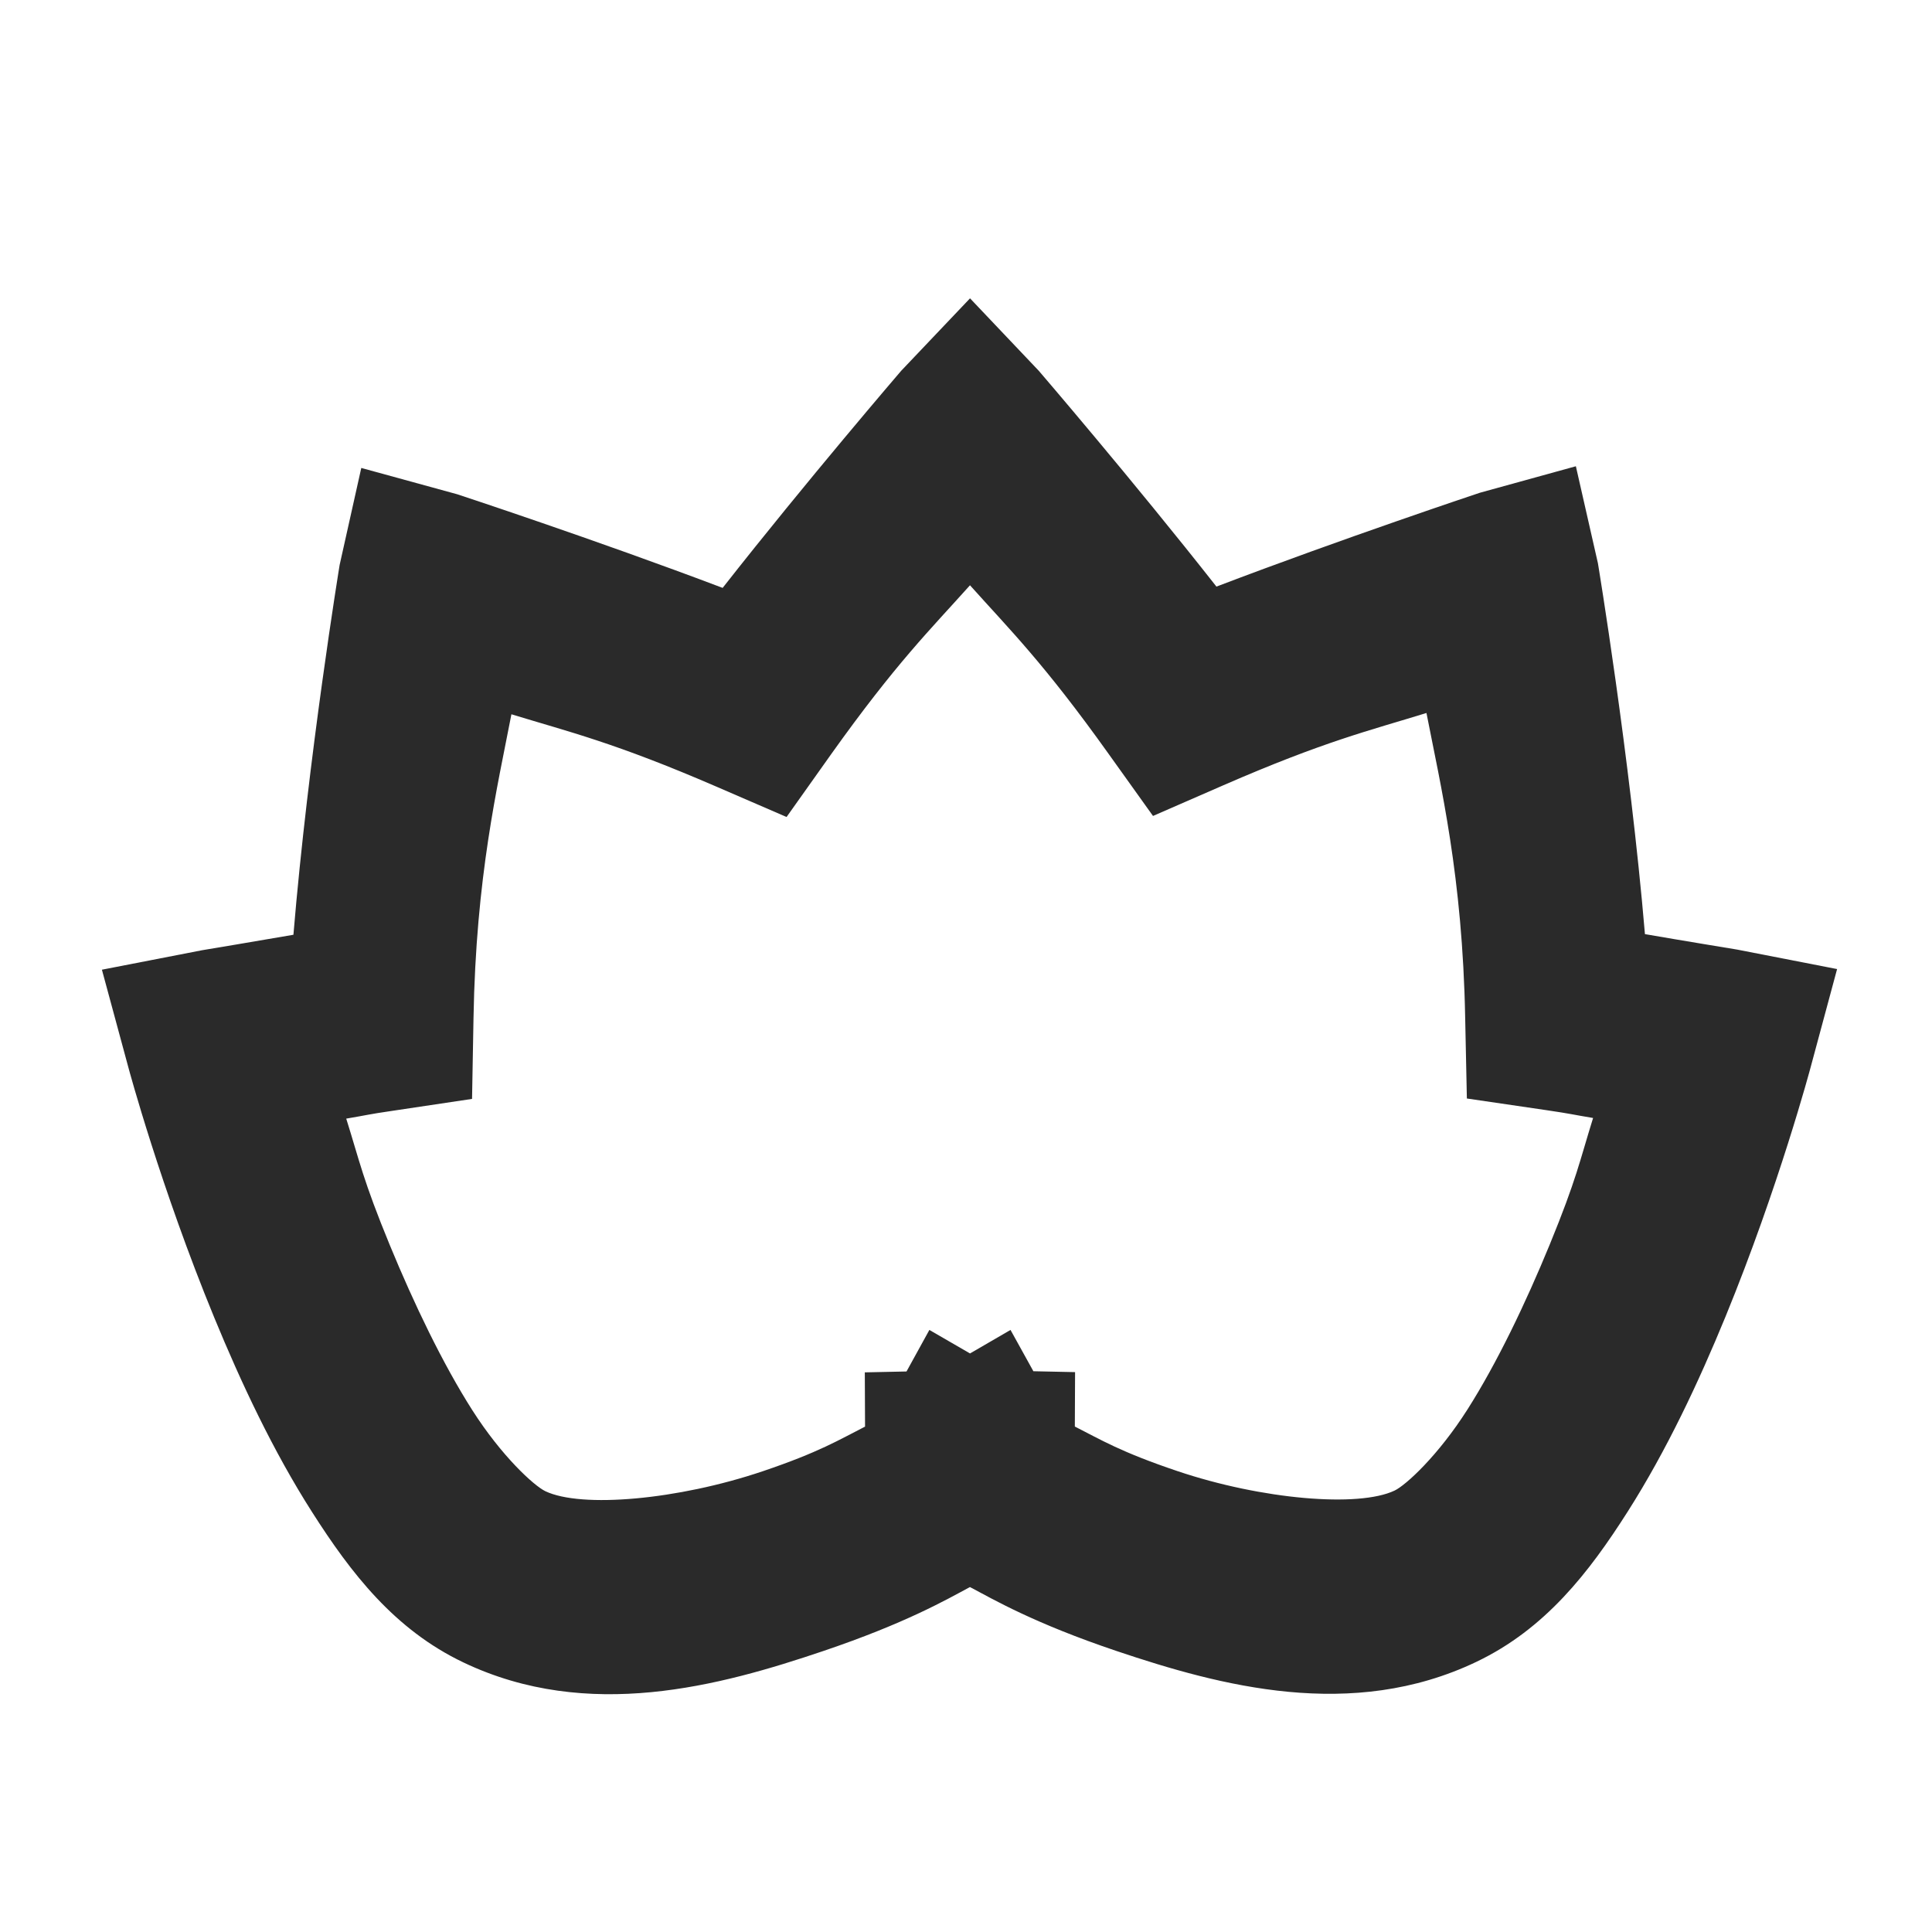
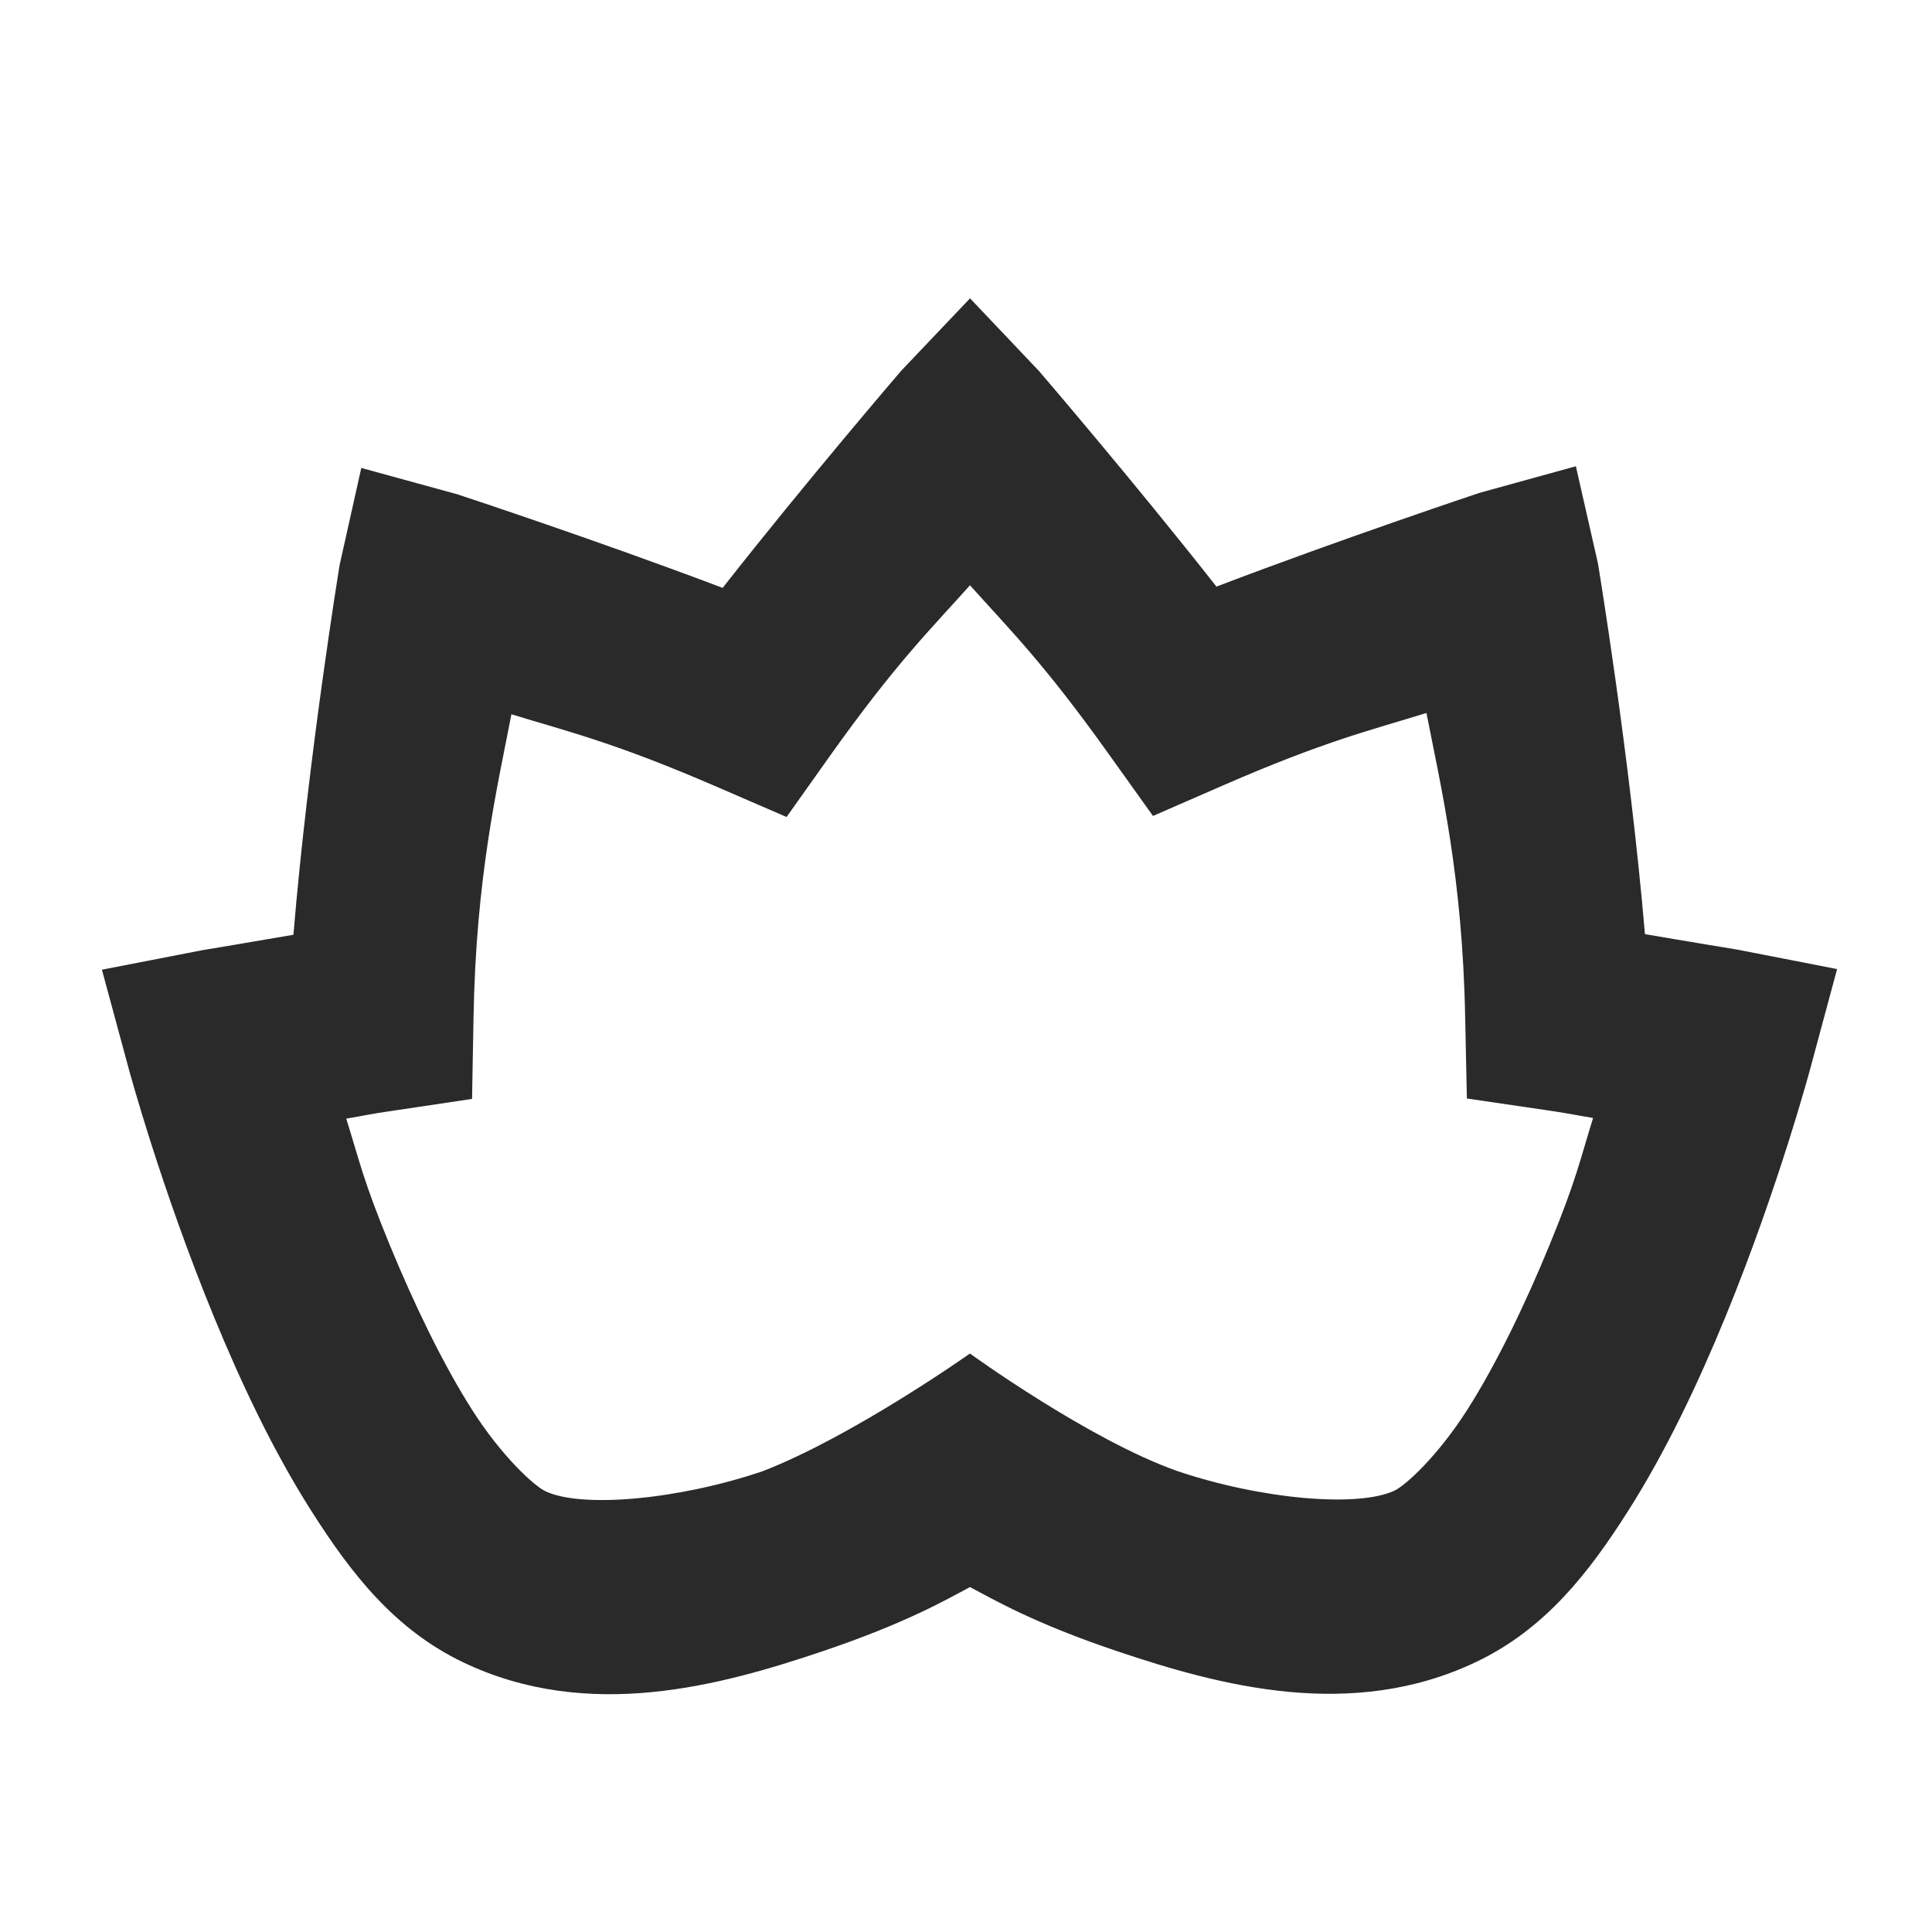
<svg xmlns="http://www.w3.org/2000/svg" width="24" height="24" id="svg4216" version="1.1" viewBox="0 0 24 24">
  <defs id="defs4218" />
  <g id="layer1" transform="translate(0,-40)">
-     <path style="color:#000000;font-style:normal;font-variant:normal;font-weight:normal;font-stretch:normal;font-size:medium;line-height:normal;font-family:sans-serif;text-indent:0;text-align:start;text-decoration:none;text-decoration-line:none;text-decoration-style:solid;text-decoration-color:#000000;letter-spacing:normal;word-spacing:normal;text-transform:none;writing-mode:lr-tb;direction:ltr;baseline-shift:baseline;text-anchor:start;white-space:normal;clip-rule:nonzero;display:inline;overflow:visible;visibility:visible;opacity:1;isolation:auto;mix-blend-mode:normal;color-interpolation:sRGB;color-interpolation-filters:linearRGB;solid-color:#000000;solid-opacity:1;fill:#2a2a2a;fill-opacity:1;fill-rule:evenodd;stroke:none;stroke-width:2.243;stroke-linecap:butt;stroke-linejoin:miter;stroke-miterlimit:4;stroke-dasharray:none;stroke-dashoffset:0;stroke-opacity:1;color-rendering:auto;image-rendering:auto;shape-rendering:auto;text-rendering:auto;enable-background:accumulate" d="m 12.05,43.706 -0.855,0.9 c 0,0 -1.173,1.365 -2.218,2.697 -1.584,-0.6 -3.297,-1.163 -3.297,-1.163 L 4.488,45.813 4.219,47.018 c 0,0 -0.391,2.388 -0.574,4.594 -0.448,0.078 -1.134,0.192 -1.134,0.192 l -1.245,0.242 0.332,1.226 c 0,0 0.397,1.476 1.063,3.094 0.333,0.809 0.732,1.66 1.216,2.418 0.483,0.758 1.024,1.46 1.881,1.868 1.549,0.738 3.184,0.292 4.468,-0.142 1.026,-0.347 1.526,-0.636 1.823,-0.795 0.299,0.158 0.798,0.45 1.823,0.795 1.284,0.432 2.919,0.874 4.468,0.134 0.857,-0.409 1.399,-1.11 1.881,-1.868 0.482,-0.758 0.881,-1.609 1.213,-2.418 0.664,-1.619 1.058,-3.099 1.058,-3.099 l 0.329,-1.221 -1.242,-0.242 c 0,0 -0.69,-0.113 -1.145,-0.192 -0.187,-2.213 -0.584,-4.607 -0.584,-4.607 l -0.274,-1.205 -1.192,0.329 c 0,0 -1.7,0.566 -3.273,1.166 -1.039,-1.322 -2.207,-2.681 -2.207,-2.681 z m 0,3.565 c 0.494,0.552 0.915,0.964 1.718,2.089 l 0.555,0.776 0.876,-0.382 c 1.254,-0.546 1.808,-0.677 2.521,-0.897 0.175,0.9 0.448,2.022 0.481,3.789 l 0.021,1 0.989,0.145 c 0.318,0.047 0.314,0.053 0.579,0.097 -0.166,0.533 -0.205,0.759 -0.539,1.573 -0.299,0.728 -0.656,1.473 -1.021,2.047 -0.365,0.574 -0.764,0.94 -0.905,1.008 -0.448,0.214 -1.649,0.112 -2.7,-0.242 -0.709,-0.239 -0.951,-0.39 -1.273,-0.553 l 0.003,-0.676 -0.518,-0.011 -0.284,-0.513 -0.503,0.292 -0.505,-0.292 -0.284,0.516 -0.518,0.011 0.003,0.674 c -0.322,0.163 -0.563,0.315 -1.273,0.555 C 8.421,58.632 7.222,58.738 6.774,58.524 6.633,58.456 6.232,58.09 5.866,57.516 5.501,56.943 5.143,56.197 4.843,55.469 4.508,54.655 4.468,54.428 4.301,53.896 c 0.263,-0.044 0.259,-0.051 0.574,-0.097 L 5.864,53.651 5.882,52.651 c 0.03,-1.764 0.298,-2.879 0.471,-3.778 0.715,0.219 1.28,0.351 2.542,0.897 l 0.876,0.379 0.553,-0.779 c 0.806,-1.131 1.23,-1.546 1.726,-2.1 z" id="path4170-9" />
+     <path style="color:#000000;font-style:normal;font-variant:normal;font-weight:normal;font-stretch:normal;font-size:medium;line-height:normal;font-family:sans-serif;text-indent:0;text-align:start;text-decoration:none;text-decoration-line:none;text-decoration-style:solid;text-decoration-color:#000000;letter-spacing:normal;word-spacing:normal;text-transform:none;writing-mode:lr-tb;direction:ltr;baseline-shift:baseline;text-anchor:start;white-space:normal;clip-rule:nonzero;display:inline;overflow:visible;visibility:visible;opacity:1;isolation:auto;mix-blend-mode:normal;color-interpolation:sRGB;color-interpolation-filters:linearRGB;solid-color:#000000;solid-opacity:1;fill:#2a2a2a;fill-opacity:1;fill-rule:evenodd;stroke:none;stroke-width:2.243;stroke-linecap:butt;stroke-linejoin:miter;stroke-miterlimit:4;stroke-dasharray:none;stroke-dashoffset:0;stroke-opacity:1;color-rendering:auto;image-rendering:auto;shape-rendering:auto;text-rendering:auto;enable-background:accumulate" d="m 12.05,43.706 -0.855,0.9 c 0,0 -1.173,1.365 -2.218,2.697 -1.584,-0.6 -3.297,-1.163 -3.297,-1.163 L 4.488,45.813 4.219,47.018 c 0,0 -0.391,2.388 -0.574,4.594 -0.448,0.078 -1.134,0.192 -1.134,0.192 l -1.245,0.242 0.332,1.226 c 0,0 0.397,1.476 1.063,3.094 0.333,0.809 0.732,1.66 1.216,2.418 0.483,0.758 1.024,1.46 1.881,1.868 1.549,0.738 3.184,0.292 4.468,-0.142 1.026,-0.347 1.526,-0.636 1.823,-0.795 0.299,0.158 0.798,0.45 1.823,0.795 1.284,0.432 2.919,0.874 4.468,0.134 0.857,-0.409 1.399,-1.11 1.881,-1.868 0.482,-0.758 0.881,-1.609 1.213,-2.418 0.664,-1.619 1.058,-3.099 1.058,-3.099 l 0.329,-1.221 -1.242,-0.242 c 0,0 -0.69,-0.113 -1.145,-0.192 -0.187,-2.213 -0.584,-4.607 -0.584,-4.607 l -0.274,-1.205 -1.192,0.329 c 0,0 -1.7,0.566 -3.273,1.166 -1.039,-1.322 -2.207,-2.681 -2.207,-2.681 z m 0,3.565 c 0.494,0.552 0.915,0.964 1.718,2.089 l 0.555,0.776 0.876,-0.382 c 1.254,-0.546 1.808,-0.677 2.521,-0.897 0.175,0.9 0.448,2.022 0.481,3.789 l 0.021,1 0.989,0.145 c 0.318,0.047 0.314,0.053 0.579,0.097 -0.166,0.533 -0.205,0.759 -0.539,1.573 -0.299,0.728 -0.656,1.473 -1.021,2.047 -0.365,0.574 -0.764,0.94 -0.905,1.008 -0.448,0.214 -1.649,0.112 -2.7,-0.242 -1.099,-0.388 -2.576,-1.46 -2.576,-1.46 0,0 -1.454,1.029 -2.578,1.463 C 8.421,58.632 7.222,58.738 6.774,58.524 6.633,58.456 6.232,58.09 5.866,57.516 5.501,56.943 5.143,56.197 4.843,55.469 4.508,54.655 4.468,54.428 4.301,53.896 c 0.263,-0.044 0.259,-0.051 0.574,-0.097 L 5.864,53.651 5.882,52.651 c 0.03,-1.764 0.298,-2.879 0.471,-3.778 0.715,0.219 1.28,0.351 2.542,0.897 l 0.876,0.379 0.553,-0.779 c 0.806,-1.131 1.23,-1.546 1.726,-2.1 z" id="path4170-9" />
  </g>
</svg>
